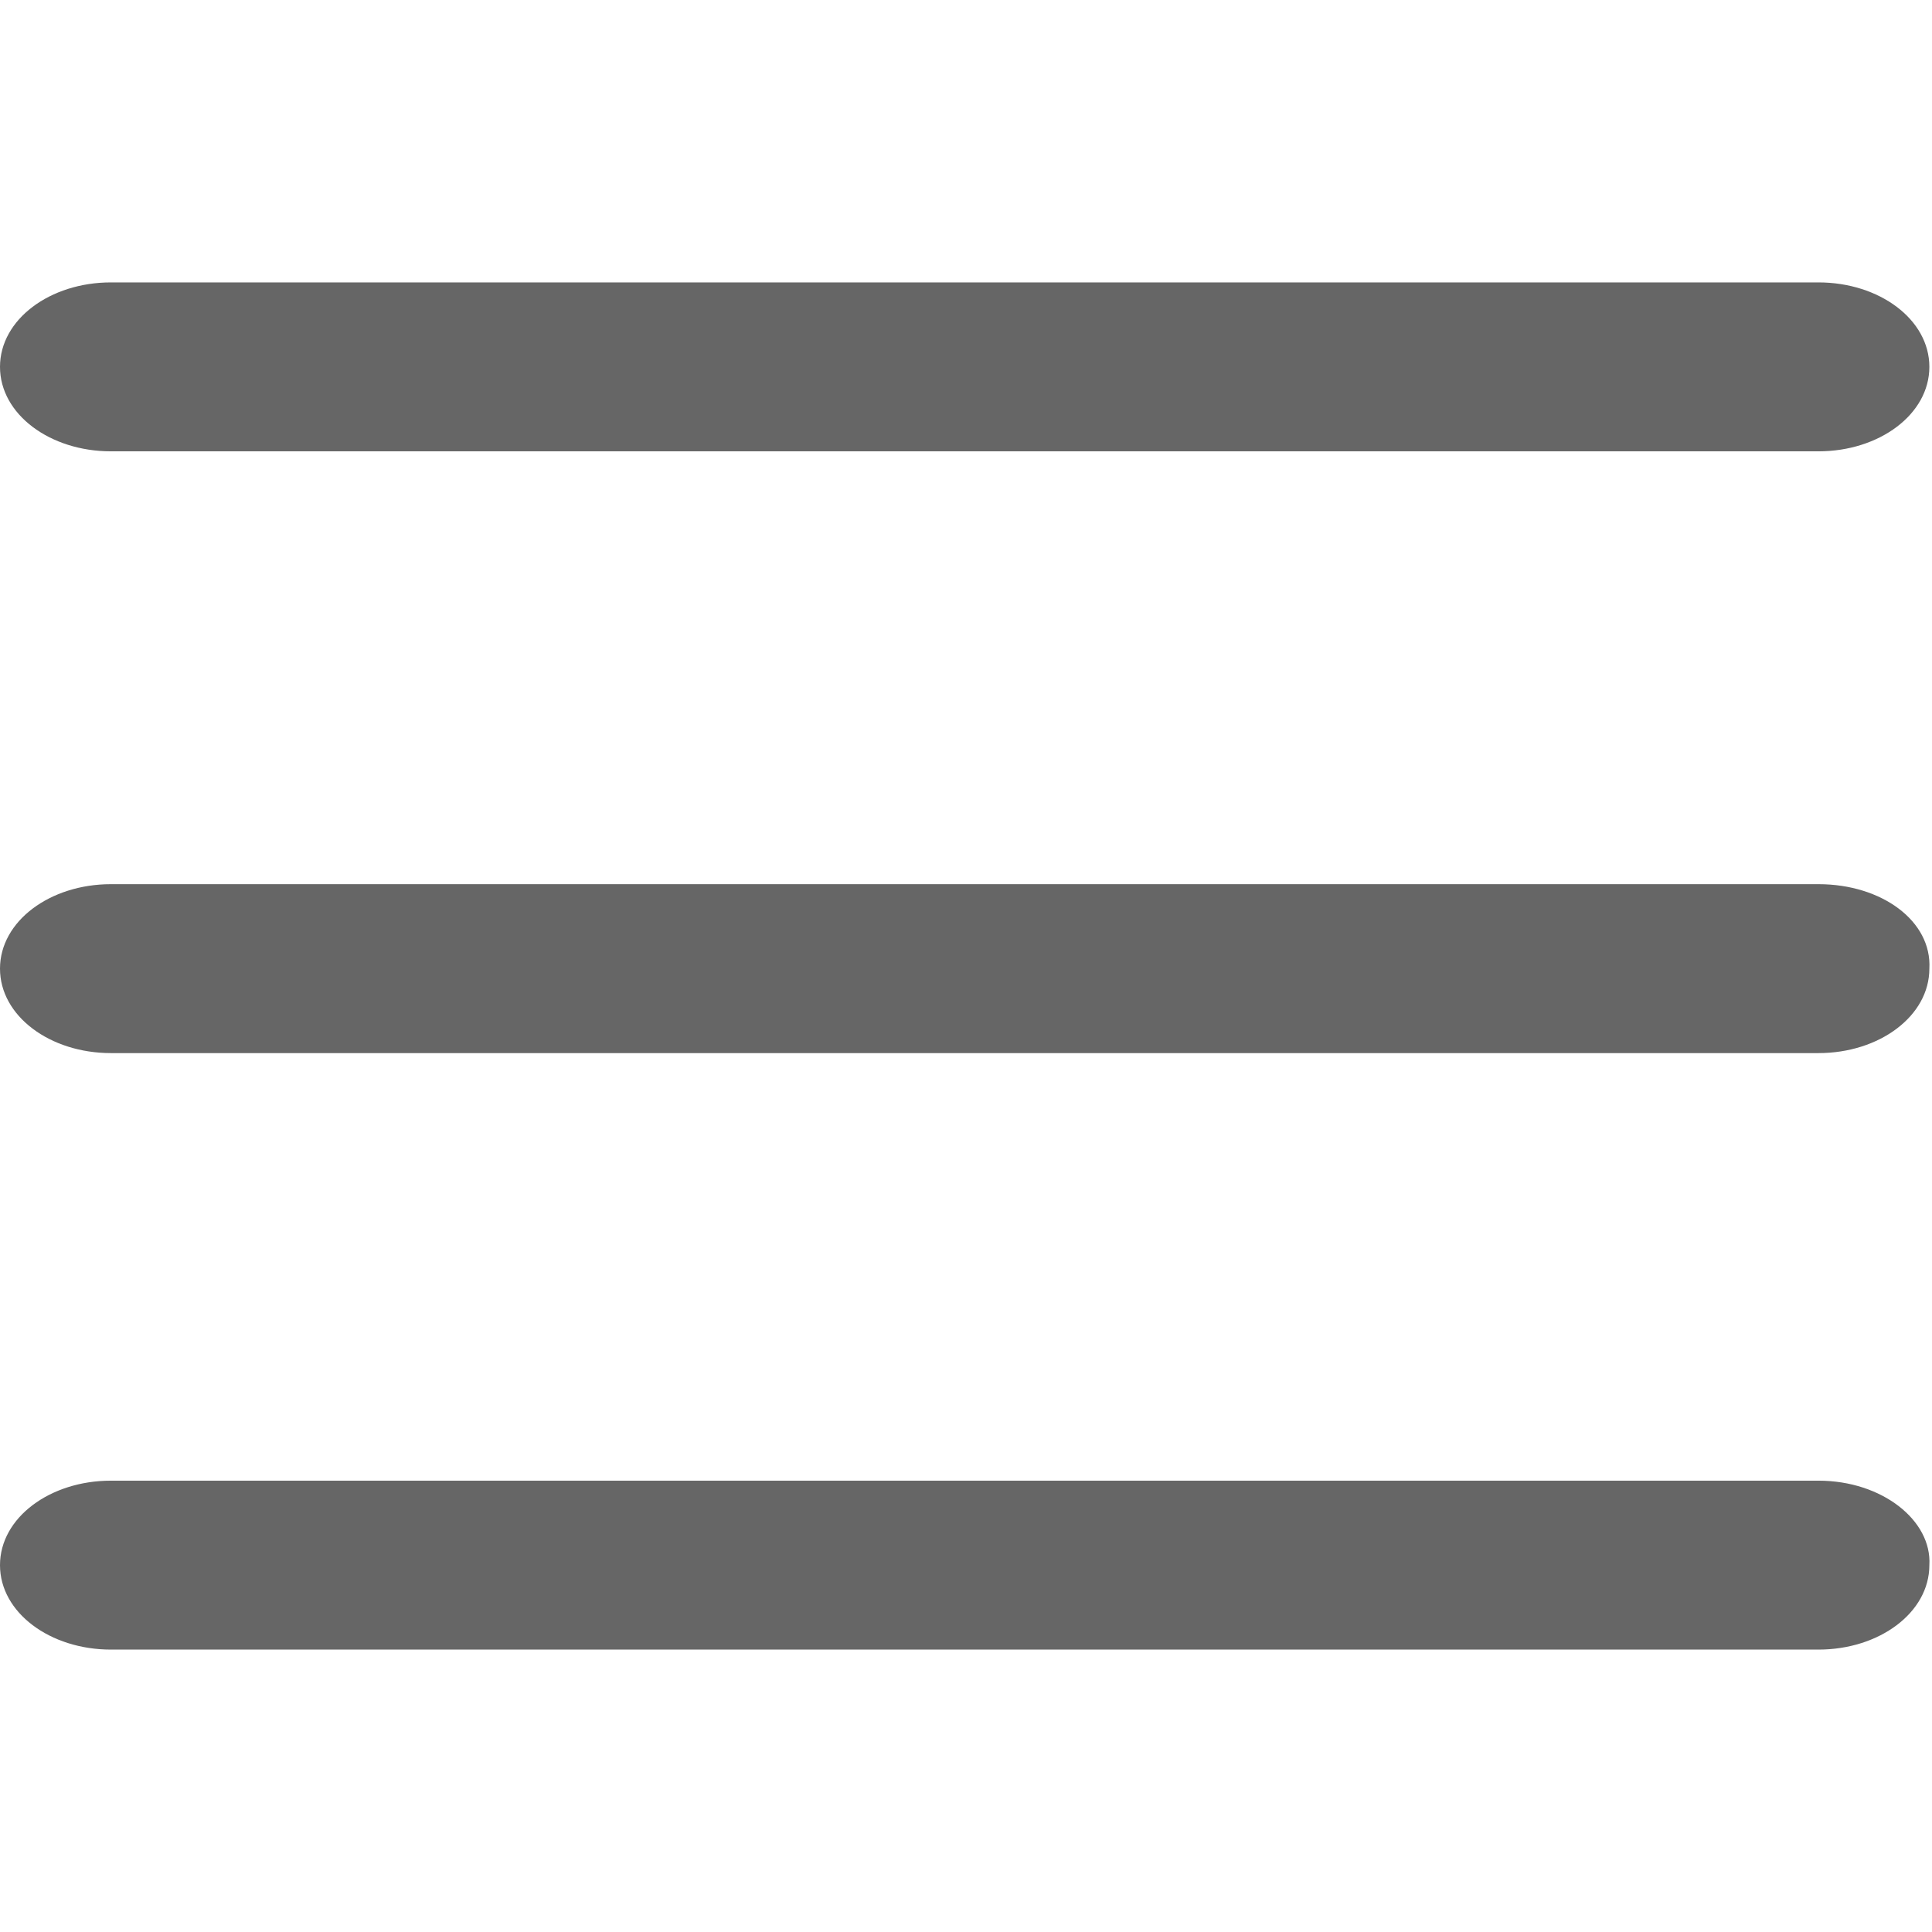
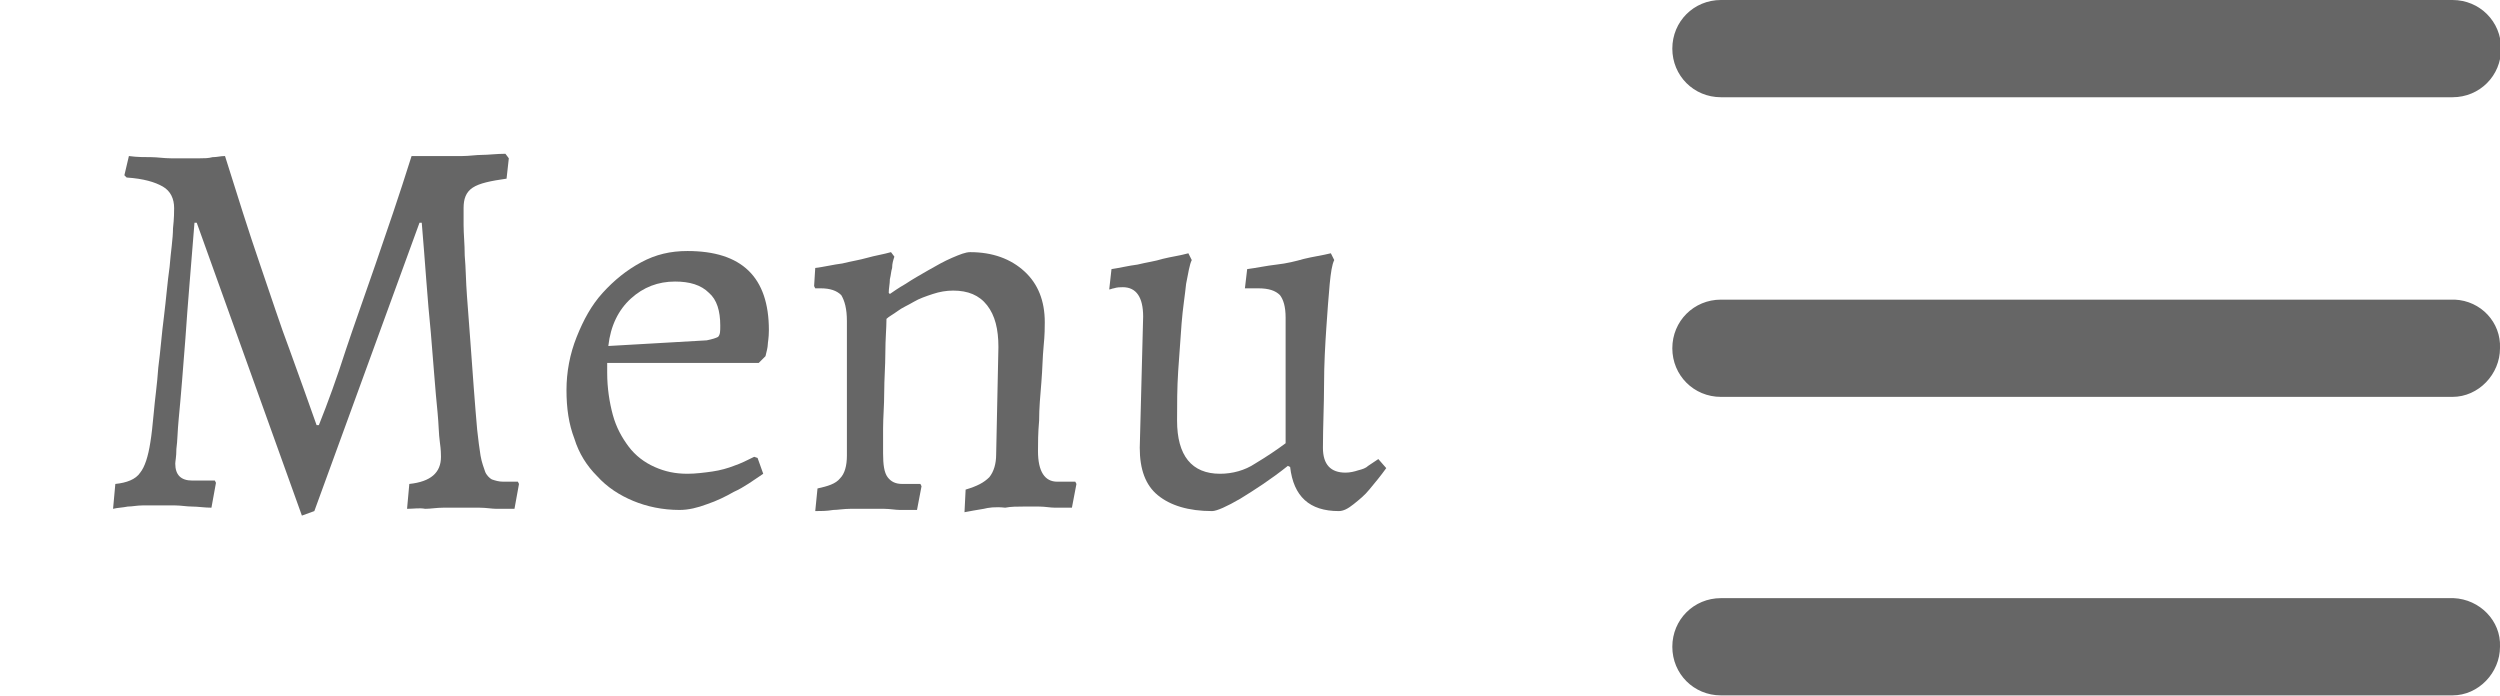
- <svg xmlns="http://www.w3.org/2000/svg" version="1.1" id="Capa_1" x="0px" y="0px" viewBox="0 0 73.2 73.2" style="enable-background:new 0 0 73.2 73.2;" xml:space="preserve">
+ <svg xmlns="http://www.w3.org/2000/svg" version="1.1" id="Capa_1" x="0px" y="0px" viewBox="0 0 221.1 61.5" style="enable-background:new 0 0 221.1 61.5;" xml:space="preserve">
  <style type="text/css">
	.st0{fill:#666666;}
</style>
  <g id="Navigation">
-     <path class="st0" d="M4.2,17.1h64.7c2.3,0,4.2-1.4,4.2-3.2s-1.9-3.2-4.2-3.2H4.2c-2.3,0-4.2,1.4-4.2,3.2S1.9,17.1,4.2,17.1z    M68.9,33.5H4.2c-2.3,0-4.2,1.4-4.2,3.2c0,1.8,1.9,3.2,4.2,3.2h64.7c2.3,0,4.2-1.4,4.2-3.2C73.2,34.9,71.3,33.5,68.9,33.5z    M68.9,56.1H4.2c-2.3,0-4.2,1.4-4.2,3.2s1.9,3.2,4.2,3.2h64.7c2.3,0,4.2-1.4,4.2-3.2C73.2,57.6,71.3,56.1,68.9,56.1z" />
+     <path class="st0" d="M152.2,8.6h64.7c2.4,0,4.3-1.9,4.3-4.3S219.3,0,216.9,0h-64.7c-2.4,0-4.3,1.9-4.3,4.3S149.8,8.6,152.2,8.6z    M216.9,26.5h-64.7c-2.4,0-4.3,1.9-4.3,4.3s1.9,4.3,4.3,4.3h64.7c2.3,0,4.2-2,4.2-4.3c0,0,0,0,0,0c0.1-2.3-1.7-4.2-4-4.3   C217.1,26.5,217,26.5,216.9,26.5L216.9,26.5z M216.9,52.9h-64.7c-2.4,0-4.3,1.9-4.3,4.3s1.9,4.3,4.3,4.3h64.7c2.3,0,4.2-2,4.2-4.3   c0,0,0,0,0,0c0.1-2.3-1.8-4.2-4.1-4.3C217,52.9,216.9,52.9,216.9,52.9L216.9,52.9z" />
+   </g>
+   <g>
+     <path class="st0" d="M26.7,45.6l-9.3-25.9h-0.2c-0.3,3.8-0.6,7.2-0.8,10.2c-0.1,1.3-0.2,2.6-0.3,3.8c-0.1,1.2-0.2,2.4-0.3,3.4   c-0.1,1-0.1,1.9-0.2,2.6c0,0.7-0.1,1.1-0.1,1.3c0,1,0.5,1.5,1.5,1.5h1.2c0.3,0,0.5,0,0.8,0l0.1,0.2l-0.4,2.2   c-0.6,0-1.2-0.1-1.7-0.1c-0.5,0-1-0.1-1.5-0.1c-0.5,0-1,0-1.4,0c-0.5,0-1,0-1.5,0c-0.5,0-0.9,0.1-1.3,0.1c-0.5,0.1-0.9,0.1-1.3,0.2   l0.2-2.2c1-0.1,1.8-0.4,2.2-1c0.4-0.5,0.7-1.4,0.9-2.7c0.1-0.6,0.2-1.5,0.3-2.6c0.1-1.2,0.3-2.5,0.4-4c0.2-1.5,0.3-3,0.5-4.5   c0.2-1.6,0.3-3,0.5-4.4c0.1-1.3,0.3-2.5,0.3-3.4c0.1-0.9,0.1-1.5,0.1-1.8c0-0.8-0.3-1.5-1-1.9c-0.7-0.4-1.7-0.7-3.2-0.8L11,15.5   l0.4-1.7c0.7,0.1,1.4,0.1,2,0.1c0.5,0,1.1,0.1,1.7,0.1c0.6,0,1.1,0,1.5,0c0.4,0,0.7,0,1.1,0c0.4,0,0.7,0,1.1-0.1   c0.4,0,0.7-0.1,1.1-0.1c1.1,3.5,2.1,6.7,3.1,9.6c1,2.9,1.8,5.4,2.6,7.5c0.9,2.5,1.7,4.7,2.4,6.7h0.2c0.8-2,1.6-4.2,2.4-6.7   c0.7-2.1,1.6-4.6,2.6-7.5c1-2.9,2.1-6.1,3.2-9.6c0.5,0,0.9,0,1.2,0c0.3,0,0.7,0,1,0c0.4,0,0.7,0,0.9,0c0.4,0,0.8,0,1.4,0   c0.6,0,1.2-0.1,1.7-0.1c0.6,0,1.3-0.1,2.1-0.1L45,14l-0.2,1.8c-1.4,0.2-2.4,0.4-3,0.8c-0.6,0.4-0.8,1-0.8,1.8c0,0.2,0,0.7,0,1.5   c0,0.8,0.1,1.7,0.1,2.7c0.1,1.1,0.1,2.3,0.2,3.6c0.1,1.3,0.2,2.7,0.3,4c0.1,1.4,0.2,2.7,0.3,4.1c0.1,1.3,0.2,2.6,0.3,3.7   c0.1,0.9,0.2,1.7,0.3,2.3c0.1,0.6,0.3,1.1,0.4,1.4s0.4,0.6,0.6,0.7c0.3,0.1,0.6,0.2,1,0.2c0.2,0,0.3,0,0.4,0c0.1,0,0.3,0,0.4,0   c0.1,0,0.3,0,0.5,0l0.1,0.2l-0.4,2.2c-0.5,0-1.1,0-1.6,0c-0.4,0-0.9-0.1-1.5-0.1c-0.5,0-1,0-1.5,0c-0.5,0-1.1,0-1.7,0   c-0.6,0-1.1,0.1-1.6,0.1C37.1,44.9,36.6,45,36,45l0.2-2.2c1.9-0.2,2.8-1,2.8-2.4c0-0.2,0-0.6-0.1-1.3s-0.1-1.6-0.2-2.6   c-0.1-1-0.2-2.1-0.3-3.4c-0.1-1.2-0.2-2.5-0.3-3.7c-0.3-2.9-0.5-6.2-0.8-9.7h-0.2l-9.3,25.5L26.7,45.6z" />
+     <path class="st0" d="M53.7,32.3V33c0,1.3,0.2,2.6,0.5,3.7c0.3,1.1,0.8,2,1.4,2.8s1.4,1.4,2.3,1.8c0.9,0.4,1.8,0.6,2.9,0.6   c0.7,0,1.5-0.1,2.2-0.2c0.7-0.1,1.4-0.3,1.9-0.5c0.6-0.2,1.2-0.5,1.8-0.8l0.3,0.1l0.5,1.4c-0.9,0.6-1.7,1.2-2.6,1.6   c-0.7,0.4-1.5,0.8-2.4,1.1c-0.8,0.3-1.6,0.5-2.4,0.5c-1.5,0-2.9-0.3-4.1-0.8c-1.2-0.5-2.3-1.2-3.2-2.2c-0.9-0.9-1.6-2-2-3.3   c-0.5-1.3-0.7-2.7-0.7-4.3c0-1.6,0.3-3.2,0.9-4.7c0.6-1.5,1.3-2.8,2.3-3.9c1-1.1,2.1-2,3.4-2.7c1.3-0.7,2.6-1,4.1-1   c4.8,0,7.2,2.3,7.2,7c0,0.7-0.1,1.1-0.1,1.3c0,0.2-0.1,0.6-0.2,1l-0.6,0.6H53.7z M62.5,30.1c0.5-0.1,0.8-0.2,1-0.3   c0.2-0.2,0.2-0.5,0.2-1c0-1.3-0.3-2.3-1-2.9c-0.7-0.7-1.7-1-3-1c-1.5,0-2.8,0.5-3.9,1.5c-1.1,1-1.8,2.4-2,4.2L62.5,30.1z" />
+     <path class="st0" d="M85.4,43.3c1-0.3,1.6-0.6,2.1-1.1c0.4-0.5,0.6-1.2,0.6-2l0.2-9.5c0-1.6-0.3-2.8-1-3.7c-0.7-0.9-1.7-1.3-3-1.3   c-0.6,0-1.2,0.1-1.8,0.3c-0.6,0.2-1.2,0.4-1.7,0.7c-0.5,0.3-1,0.5-1.4,0.8c-0.4,0.3-0.8,0.5-1,0.7c0,0.8-0.1,1.8-0.1,3   c0,1.2-0.1,2.3-0.1,3.5c0,1.2-0.1,2.2-0.1,3.2c0,1,0,1.7,0,2.2c0,1,0.1,1.7,0.4,2.1c0.3,0.4,0.7,0.6,1.3,0.6c0.2,0,0.3,0,0.5,0   s0.4,0,0.5,0c0.2,0,0.4,0,0.6,0l0.1,0.2l-0.4,2.1c-0.5,0-1,0-1.5,0c-0.4,0-0.9-0.1-1.4-0.1c-0.5,0-1,0-1.4,0c-0.5,0-1,0-1.6,0   c-0.6,0-1.1,0.1-1.5,0.1c-0.6,0.1-1.1,0.1-1.6,0.1l0.2-2c0.9-0.2,1.6-0.4,2-0.9c0.4-0.4,0.6-1.1,0.6-2V28.4c0-1.1-0.2-1.8-0.5-2.3   c-0.4-0.4-1-0.6-1.8-0.6h-0.5l-0.1-0.2l0.1-1.6c0.8-0.1,1.6-0.3,2.4-0.4c0.8-0.2,1.5-0.3,2.2-0.5c0.7-0.2,1.4-0.3,2.1-0.5l0.3,0.4   c-0.1,0.3-0.2,0.6-0.2,1c-0.1,0.3-0.1,0.6-0.2,1c0,0.4-0.1,0.8-0.1,1.2l0.1,0.1c0.3-0.2,0.7-0.5,1.4-0.9c0.6-0.4,1.3-0.8,2-1.2   c0.7-0.4,1.4-0.8,2.1-1.1c0.7-0.3,1.2-0.5,1.6-0.5c2,0,3.6,0.6,4.8,1.7c1.2,1.1,1.8,2.6,1.8,4.5c0,0.4,0,1.1-0.1,2.1   c-0.1,1-0.1,2-0.2,3.2c-0.1,1.2-0.2,2.3-0.2,3.4c-0.1,1.1-0.1,2-0.1,2.7c0,1.8,0.6,2.7,1.7,2.7c0.2,0,0.3,0,0.5,0   c0.2,0,0.4,0,0.5,0c0.2,0,0.4,0,0.6,0l0.1,0.2l-0.4,2.1c-0.5,0-1,0-1.5,0c-0.4,0-0.9-0.1-1.4-0.1c-0.5,0-0.9,0-1.4,0   c-0.5,0-1.1,0-1.6,0.1C88,44.8,87.4,44.9,87,45c-0.6,0.1-1.2,0.2-1.7,0.3L85.4,43.3z" />
+     <path class="st0" d="M101.1,28c0-1.7-0.6-2.6-1.8-2.6c-0.2,0-0.5,0-0.8,0.1c-0.1,0-0.3,0.1-0.4,0.1l0.2-1.8   c0.7-0.1,1.5-0.3,2.3-0.4c0.8-0.2,1.6-0.3,2.2-0.5c0.8-0.2,1.6-0.3,2.3-0.5l0.3,0.6c-0.2,0.4-0.3,1.1-0.5,2.1   c-0.1,1-0.3,2.2-0.4,3.5c-0.1,1.3-0.2,2.7-0.3,4.2c-0.1,1.5-0.1,3-0.1,4.4c0,3.1,1.3,4.7,3.8,4.7c1.1,0,2.2-0.3,3.1-0.9   c1-0.6,1.9-1.2,2.7-1.8V28.1c0-1-0.2-1.6-0.5-2c-0.4-0.4-1-0.6-1.9-0.6c-0.1,0-0.2,0-0.3,0c-0.1,0-0.3,0-0.4,0h-0.5l0.2-1.7   c0.8-0.1,1.7-0.3,2.6-0.4c0.9-0.1,1.7-0.3,2.4-0.5c0.8-0.2,1.6-0.3,2.4-0.5l0.3,0.6c-0.2,0.4-0.3,1.1-0.4,2.1   c-0.1,1.1-0.2,2.4-0.3,3.9c-0.1,1.5-0.2,3.2-0.2,5c0,1.8-0.1,3.7-0.1,5.6c0,1.5,0.7,2.2,2,2.2c0.4,0,0.8-0.1,1.1-0.2   c0.4-0.1,0.7-0.2,0.9-0.4c0.3-0.2,0.6-0.4,0.9-0.6l0.7,0.8c-0.5,0.7-1,1.3-1.5,1.9c-0.4,0.5-0.9,0.9-1.4,1.3   c-0.5,0.4-0.9,0.6-1.3,0.6c-2.6,0-4-1.3-4.3-3.9l-0.2-0.1c-1.5,1.2-2.9,2.1-4.2,2.9c-1.2,0.7-2.1,1.1-2.5,1.1   c-2.1,0-3.7-0.5-4.8-1.4s-1.6-2.3-1.6-4.2L101.1,28z" />
  </g>
</svg>
